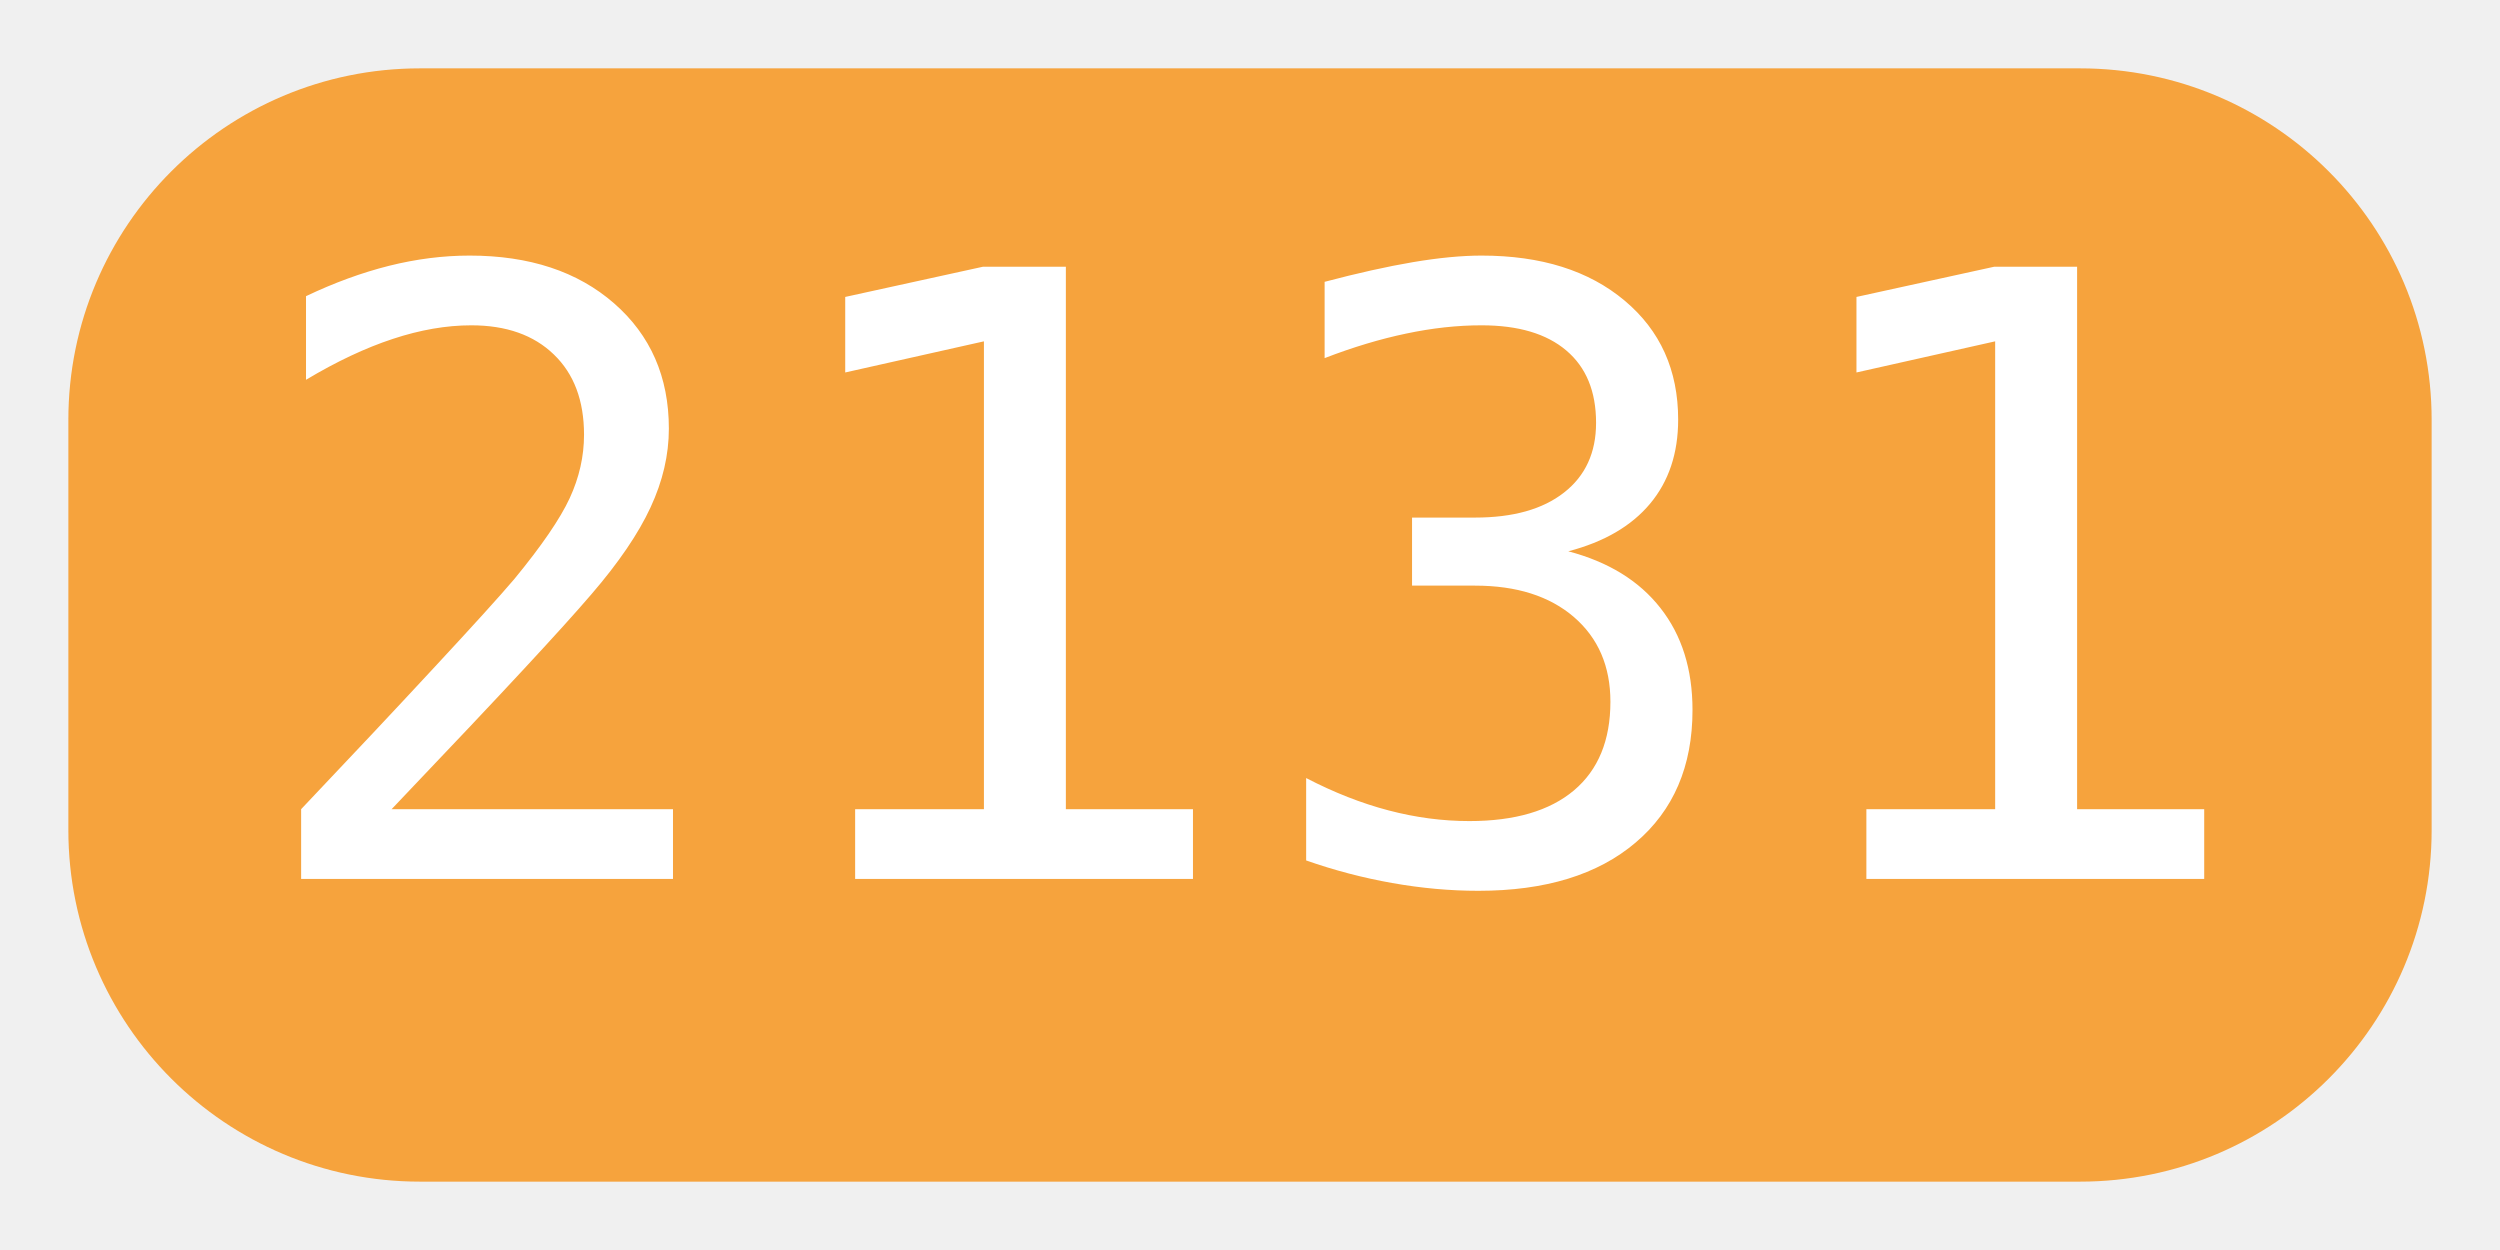
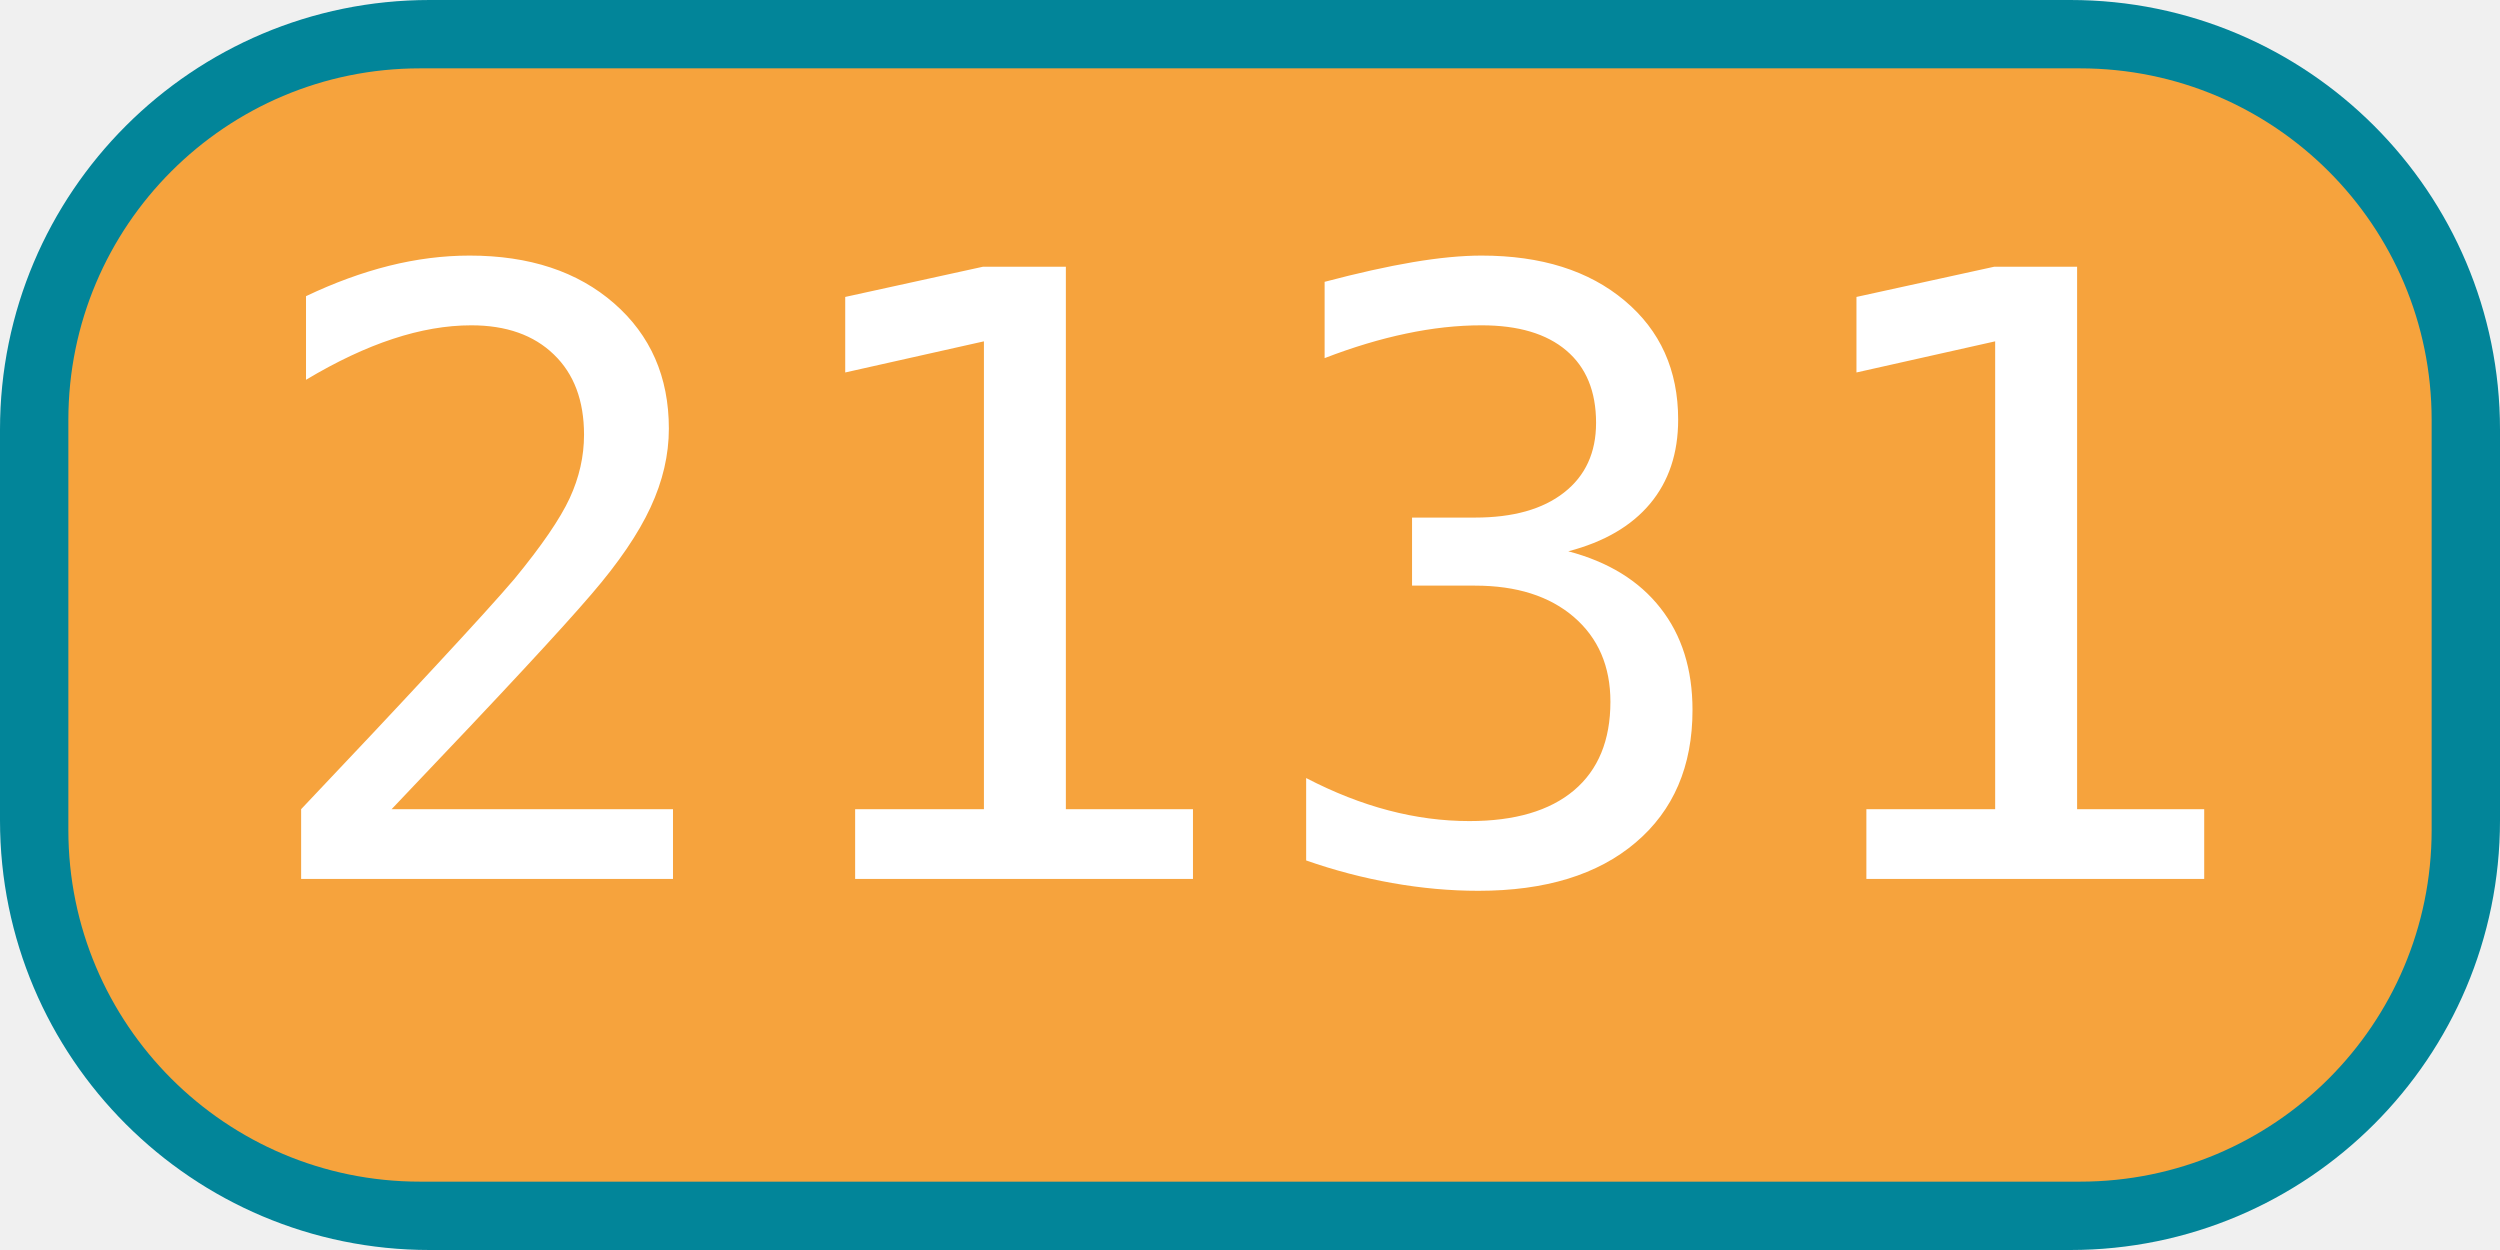
<svg xmlns="http://www.w3.org/2000/svg" width="256" height="128" viewBox="0 0 256 128" fill="none">
-   <rect x="0" width="256" height="128" rx="44" fill="undefined" />
+   <rect x="0" width="256" height="128" rx="44" fill="#028599" />
  <rect x="7" y="7" width="242" height="114" rx="36" fill="#F6A33D" />
  <text x="128" y="90" fill="#fff" font-family="monospace" font-size="86px" text-anchor="middle">2131</text>
</svg>
